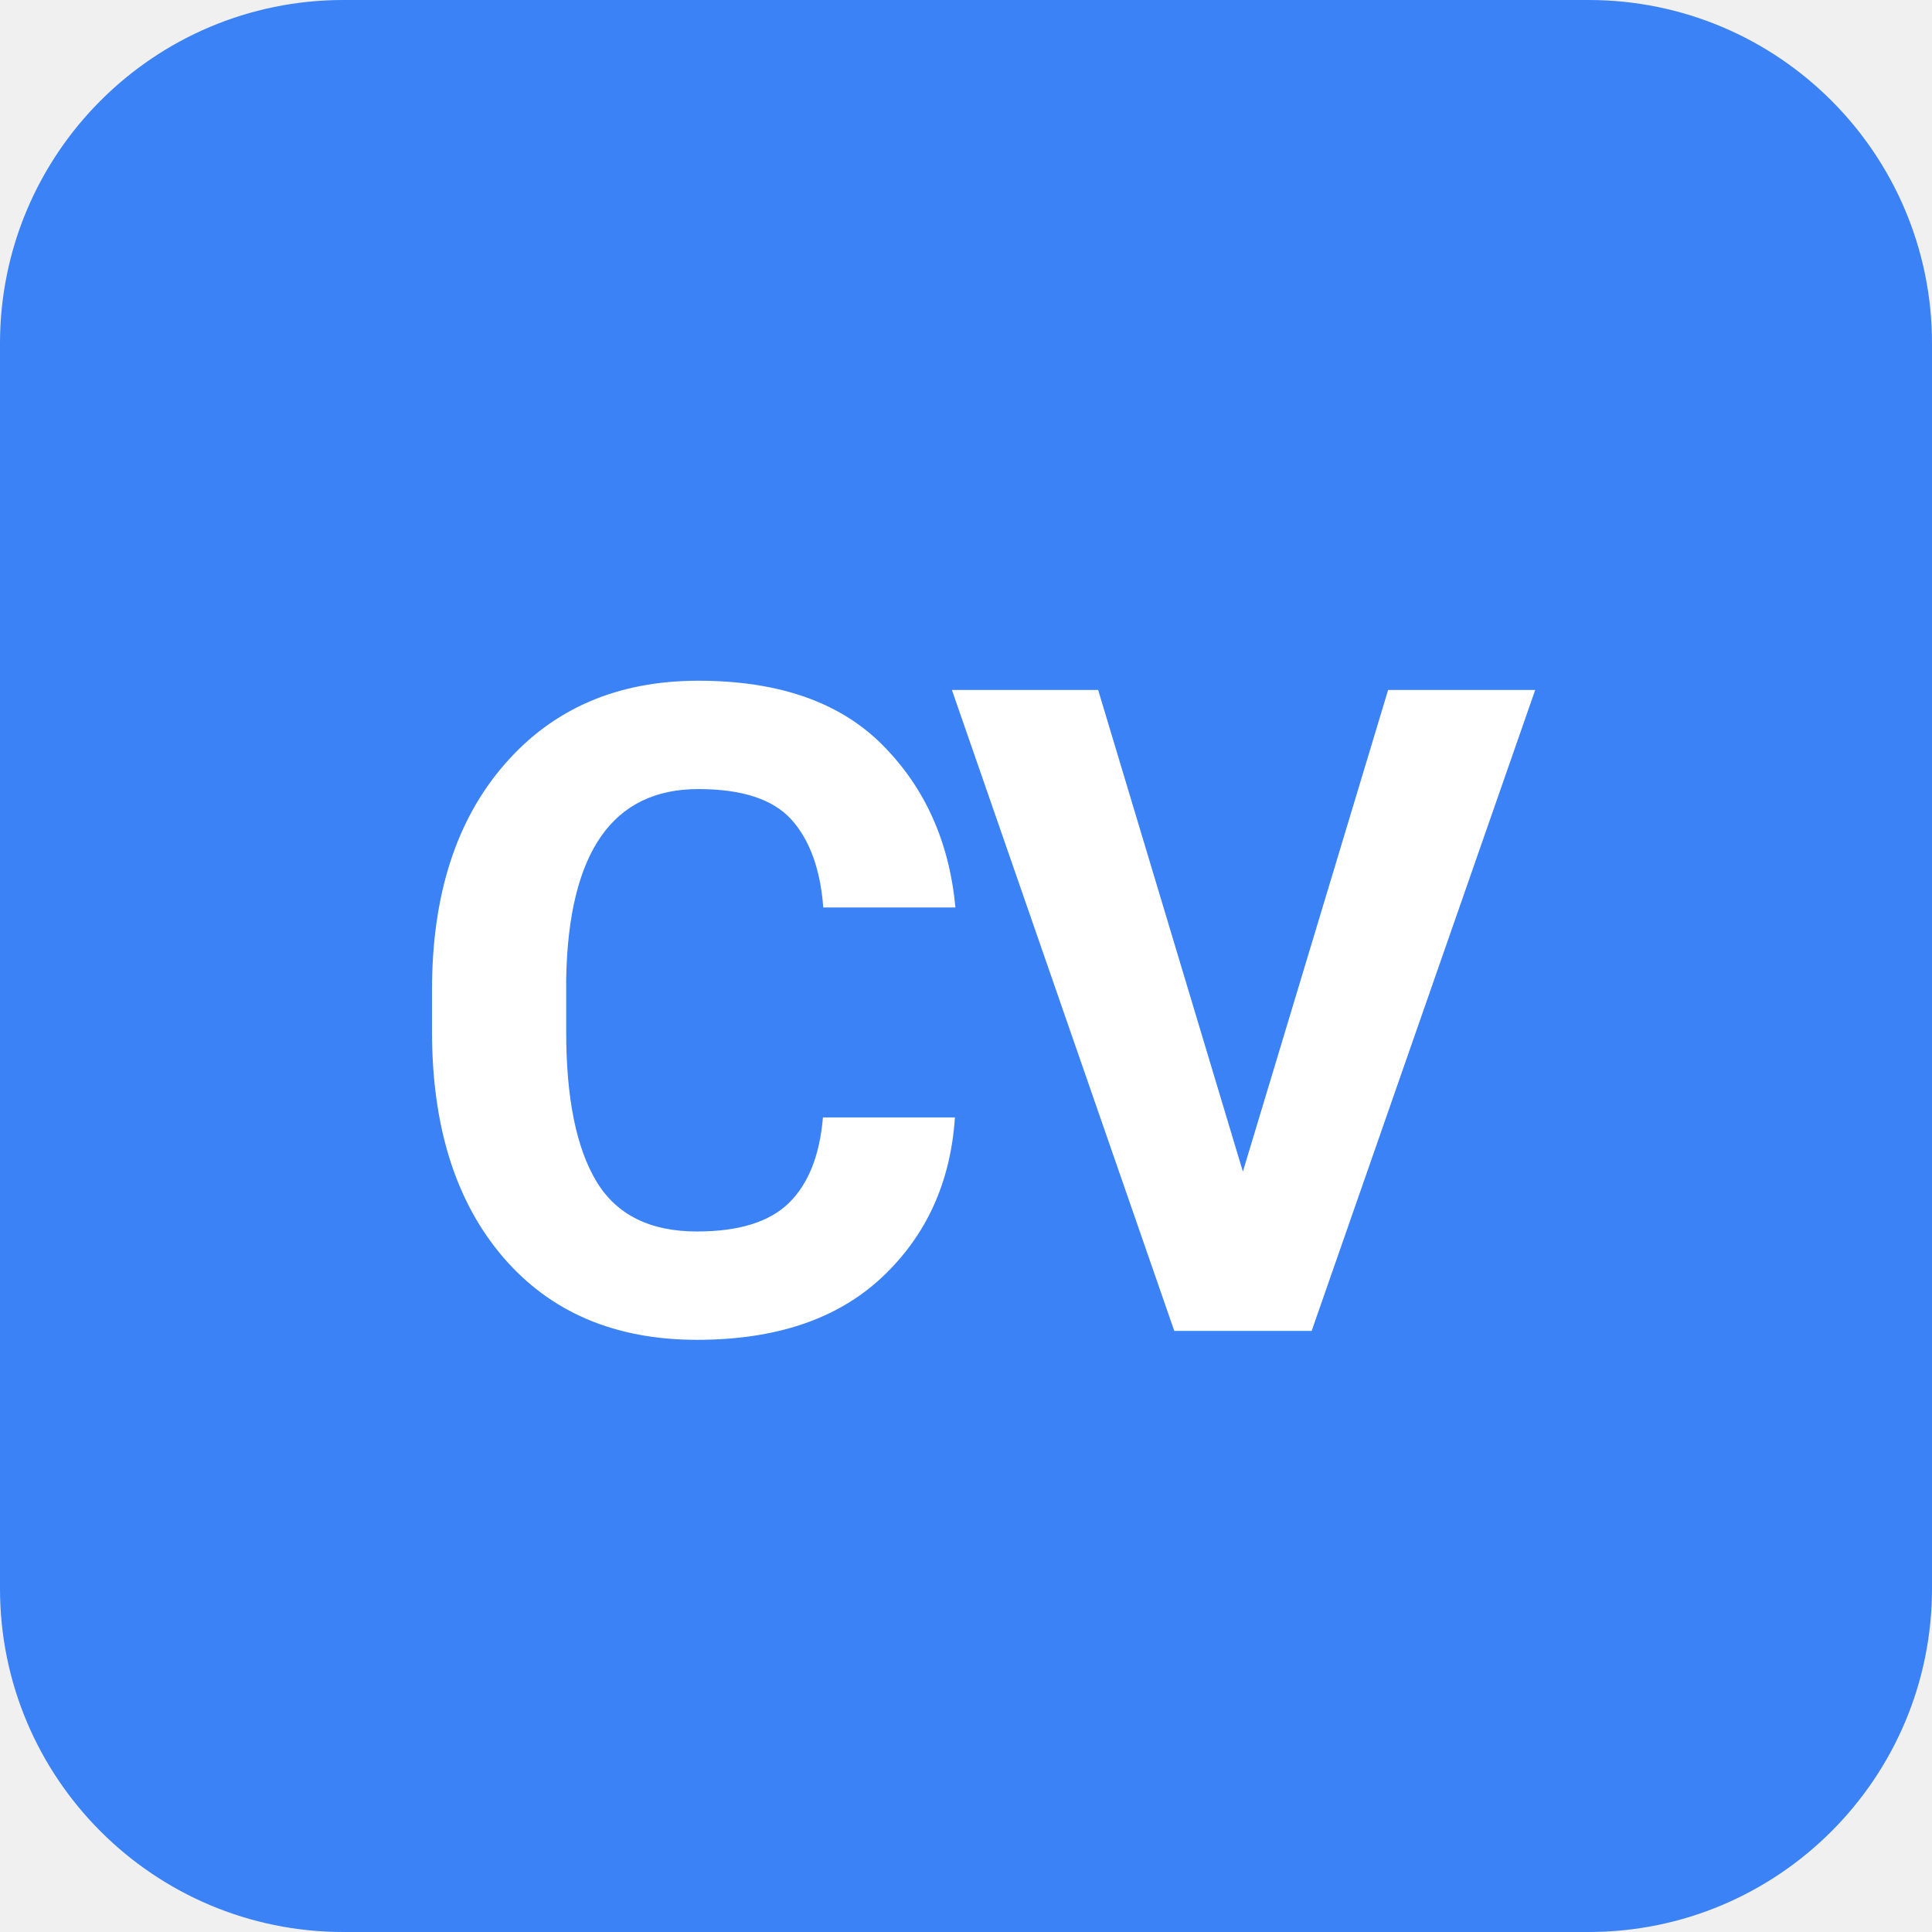
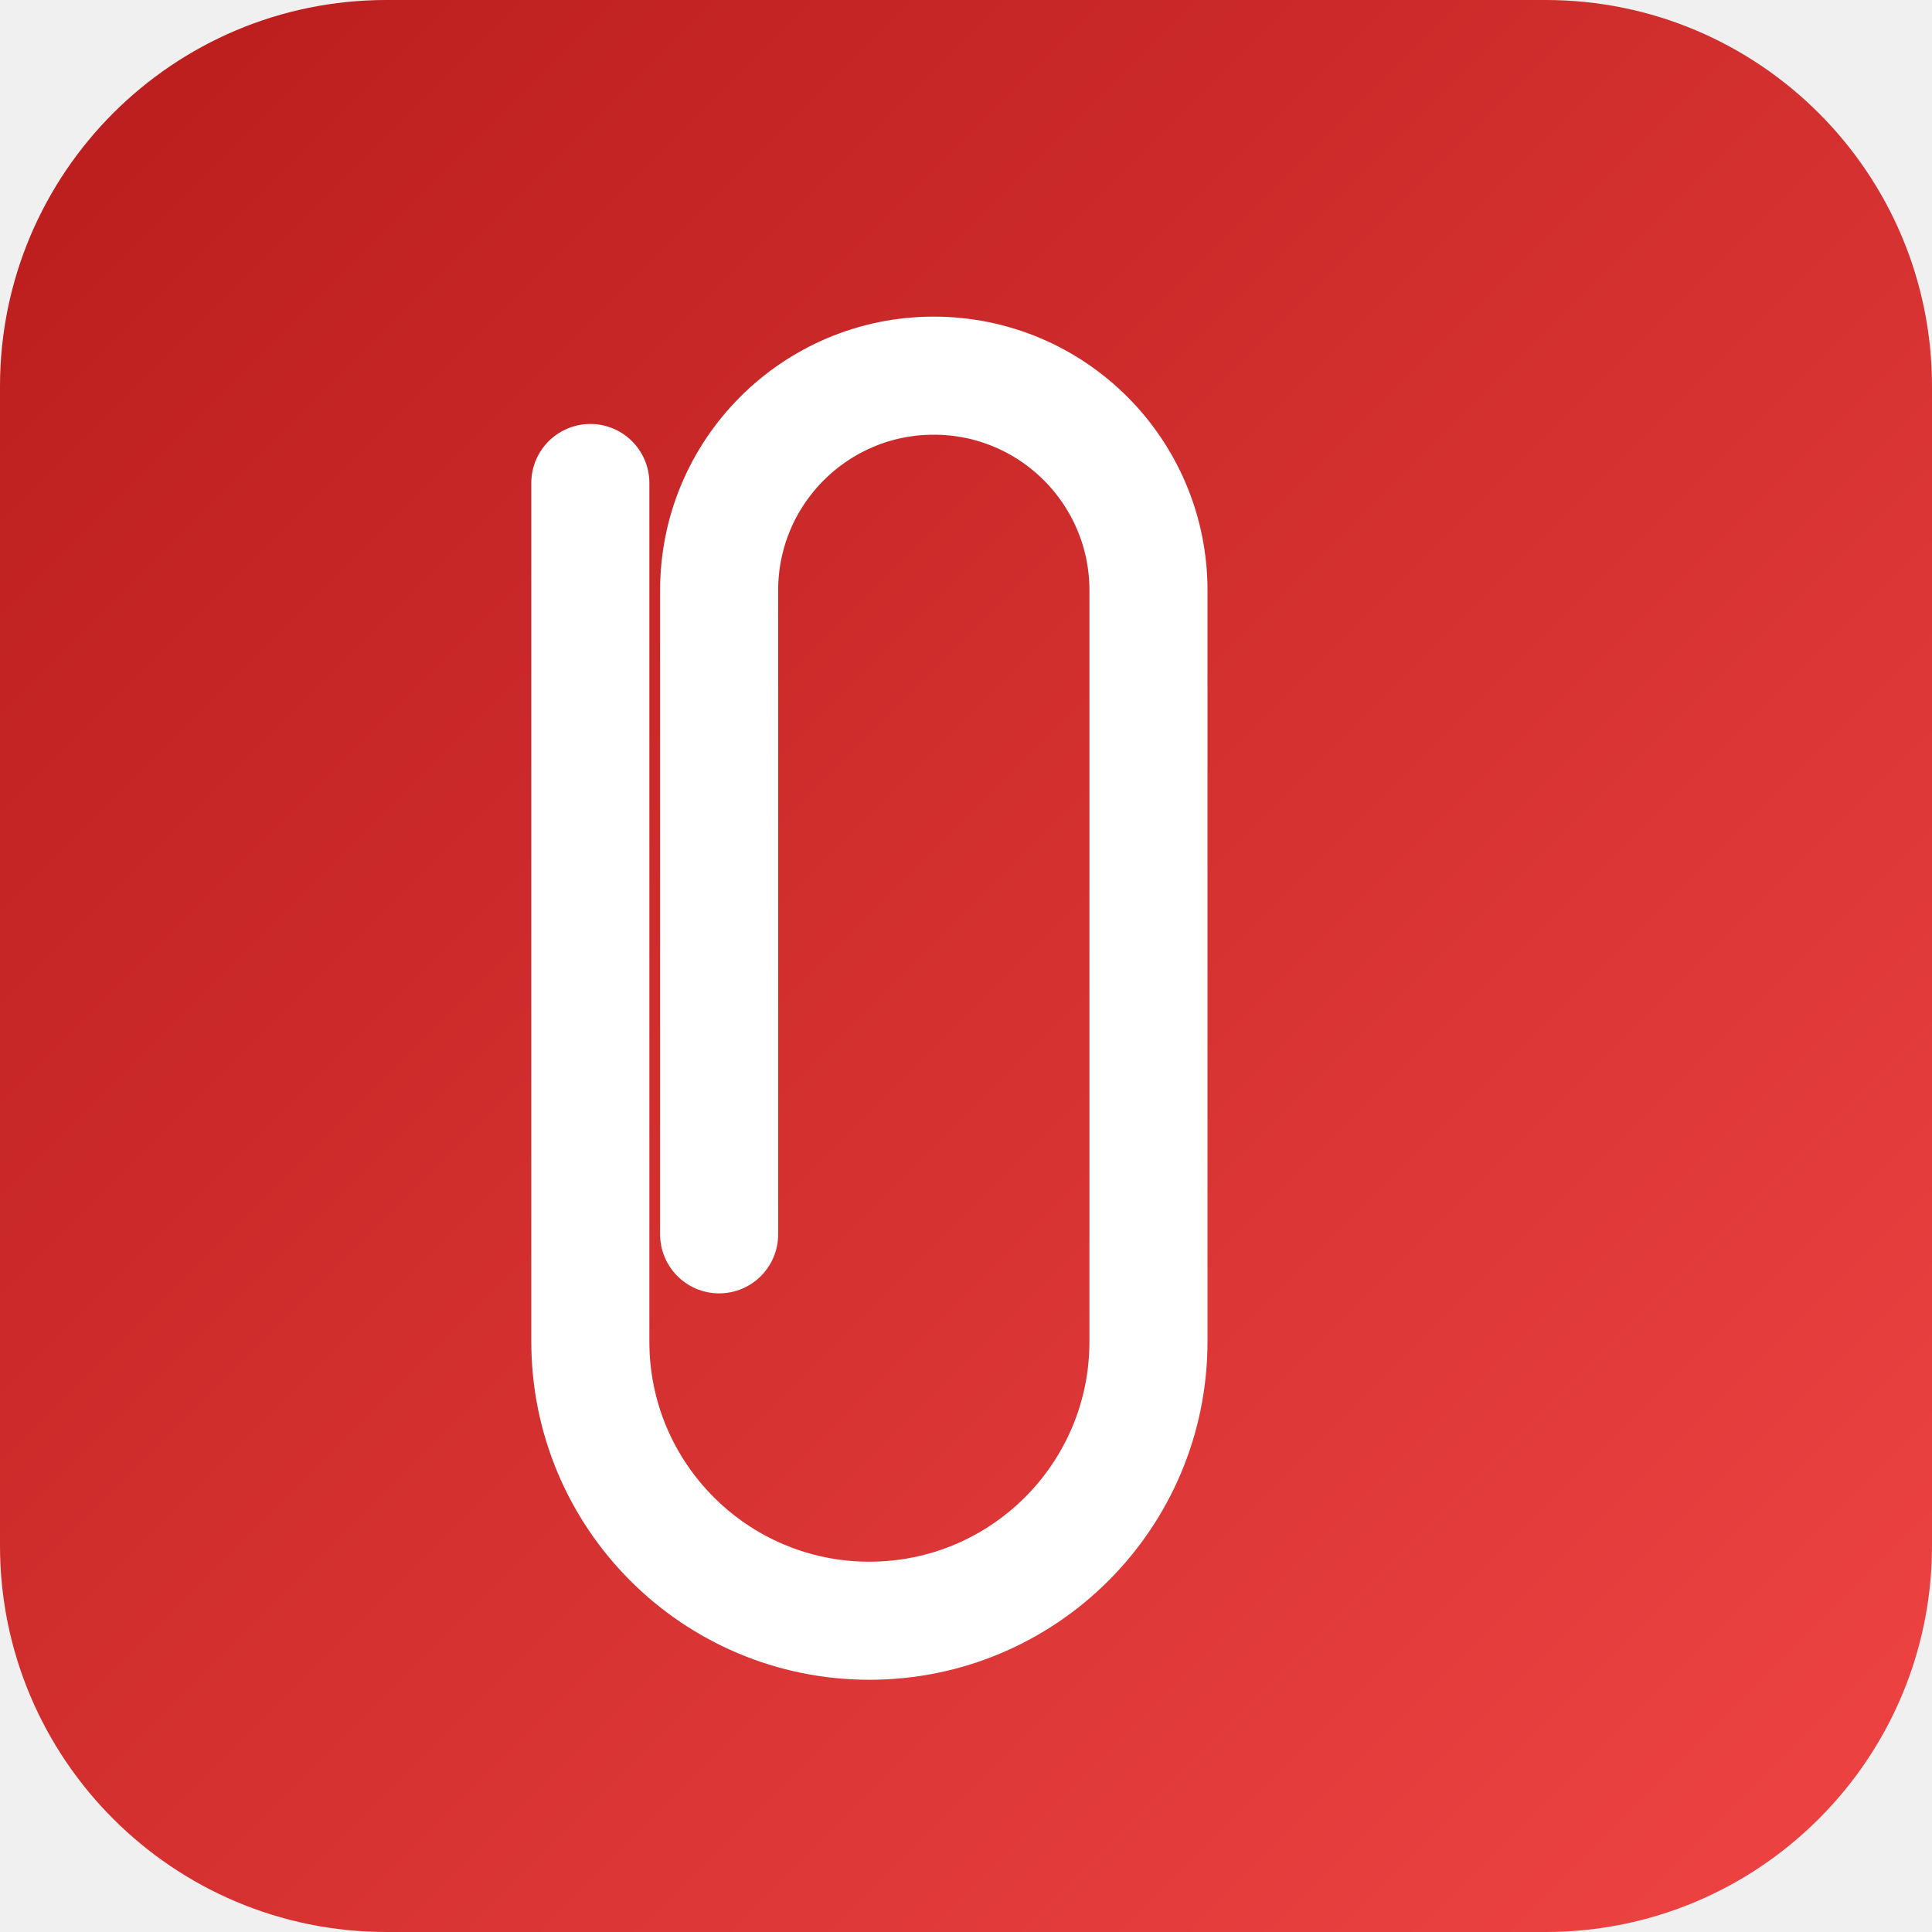
<svg xmlns="http://www.w3.org/2000/svg" viewBox="0 0 180 180" width="180" height="180">
-   <rect width="180" height="180" rx="32" fill="#3B82F6" />
-   <text x="90" y="124" font-family="-apple-system,BlinkMacSystemFont,'SF Pro Display','Segoe UI',Roboto,Helvetica,Arial,sans-serif" font-size="84" font-weight="700" letter-spacing="-0.04em" fill="#ffffff" text-anchor="middle">CV</text>
+   <defs>
+     <linearGradient id="g" x1="0" y1="0" x2="1" y2="1">
+       <stop offset="0%" stop-color="#B91C1C" />
+       <stop offset="100%" stop-color="#EF4444" />
+     </linearGradient>
+   </defs>
+   <rect width="180" height="180" rx="36" fill="url(#g)" />
+   <path d="M55 45 L55 125 A26 26 0 0 0 107 125 L107 55 A20 20 0 0 0 67 55 L67 115" fill="none" stroke="#ffffff" stroke-width="11" stroke-linecap="round" stroke-linejoin="round" />
</svg>
